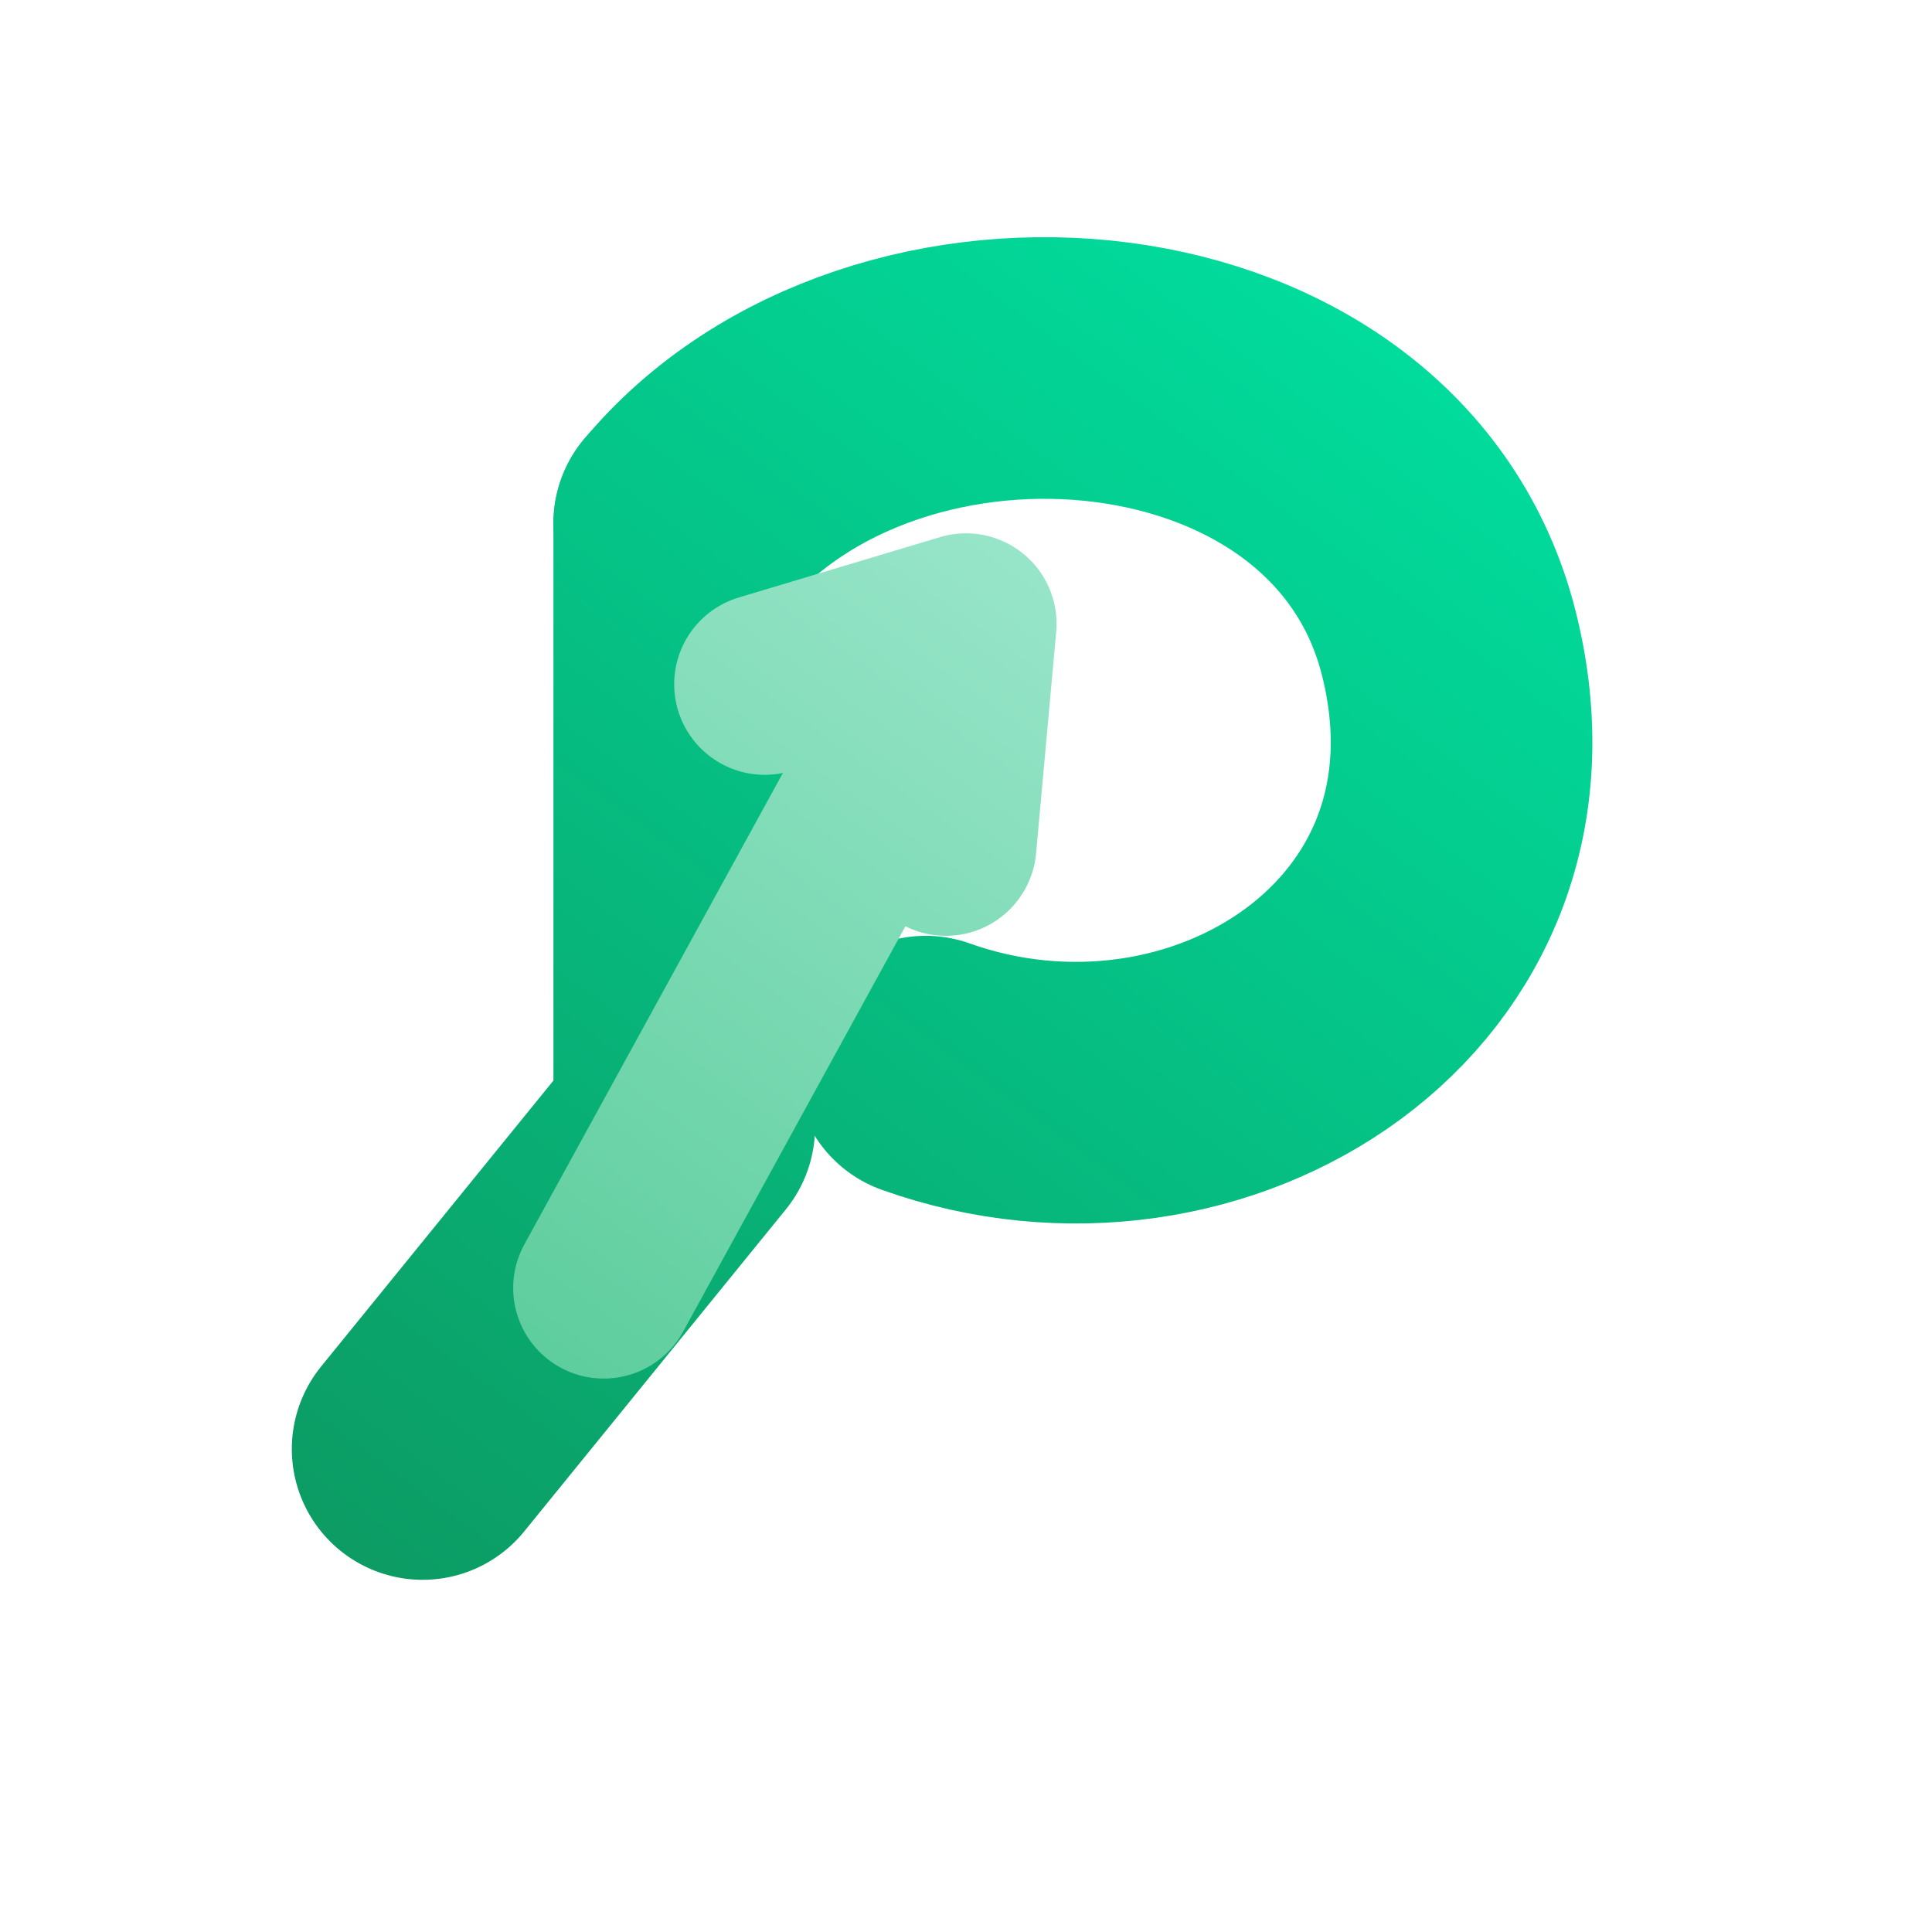
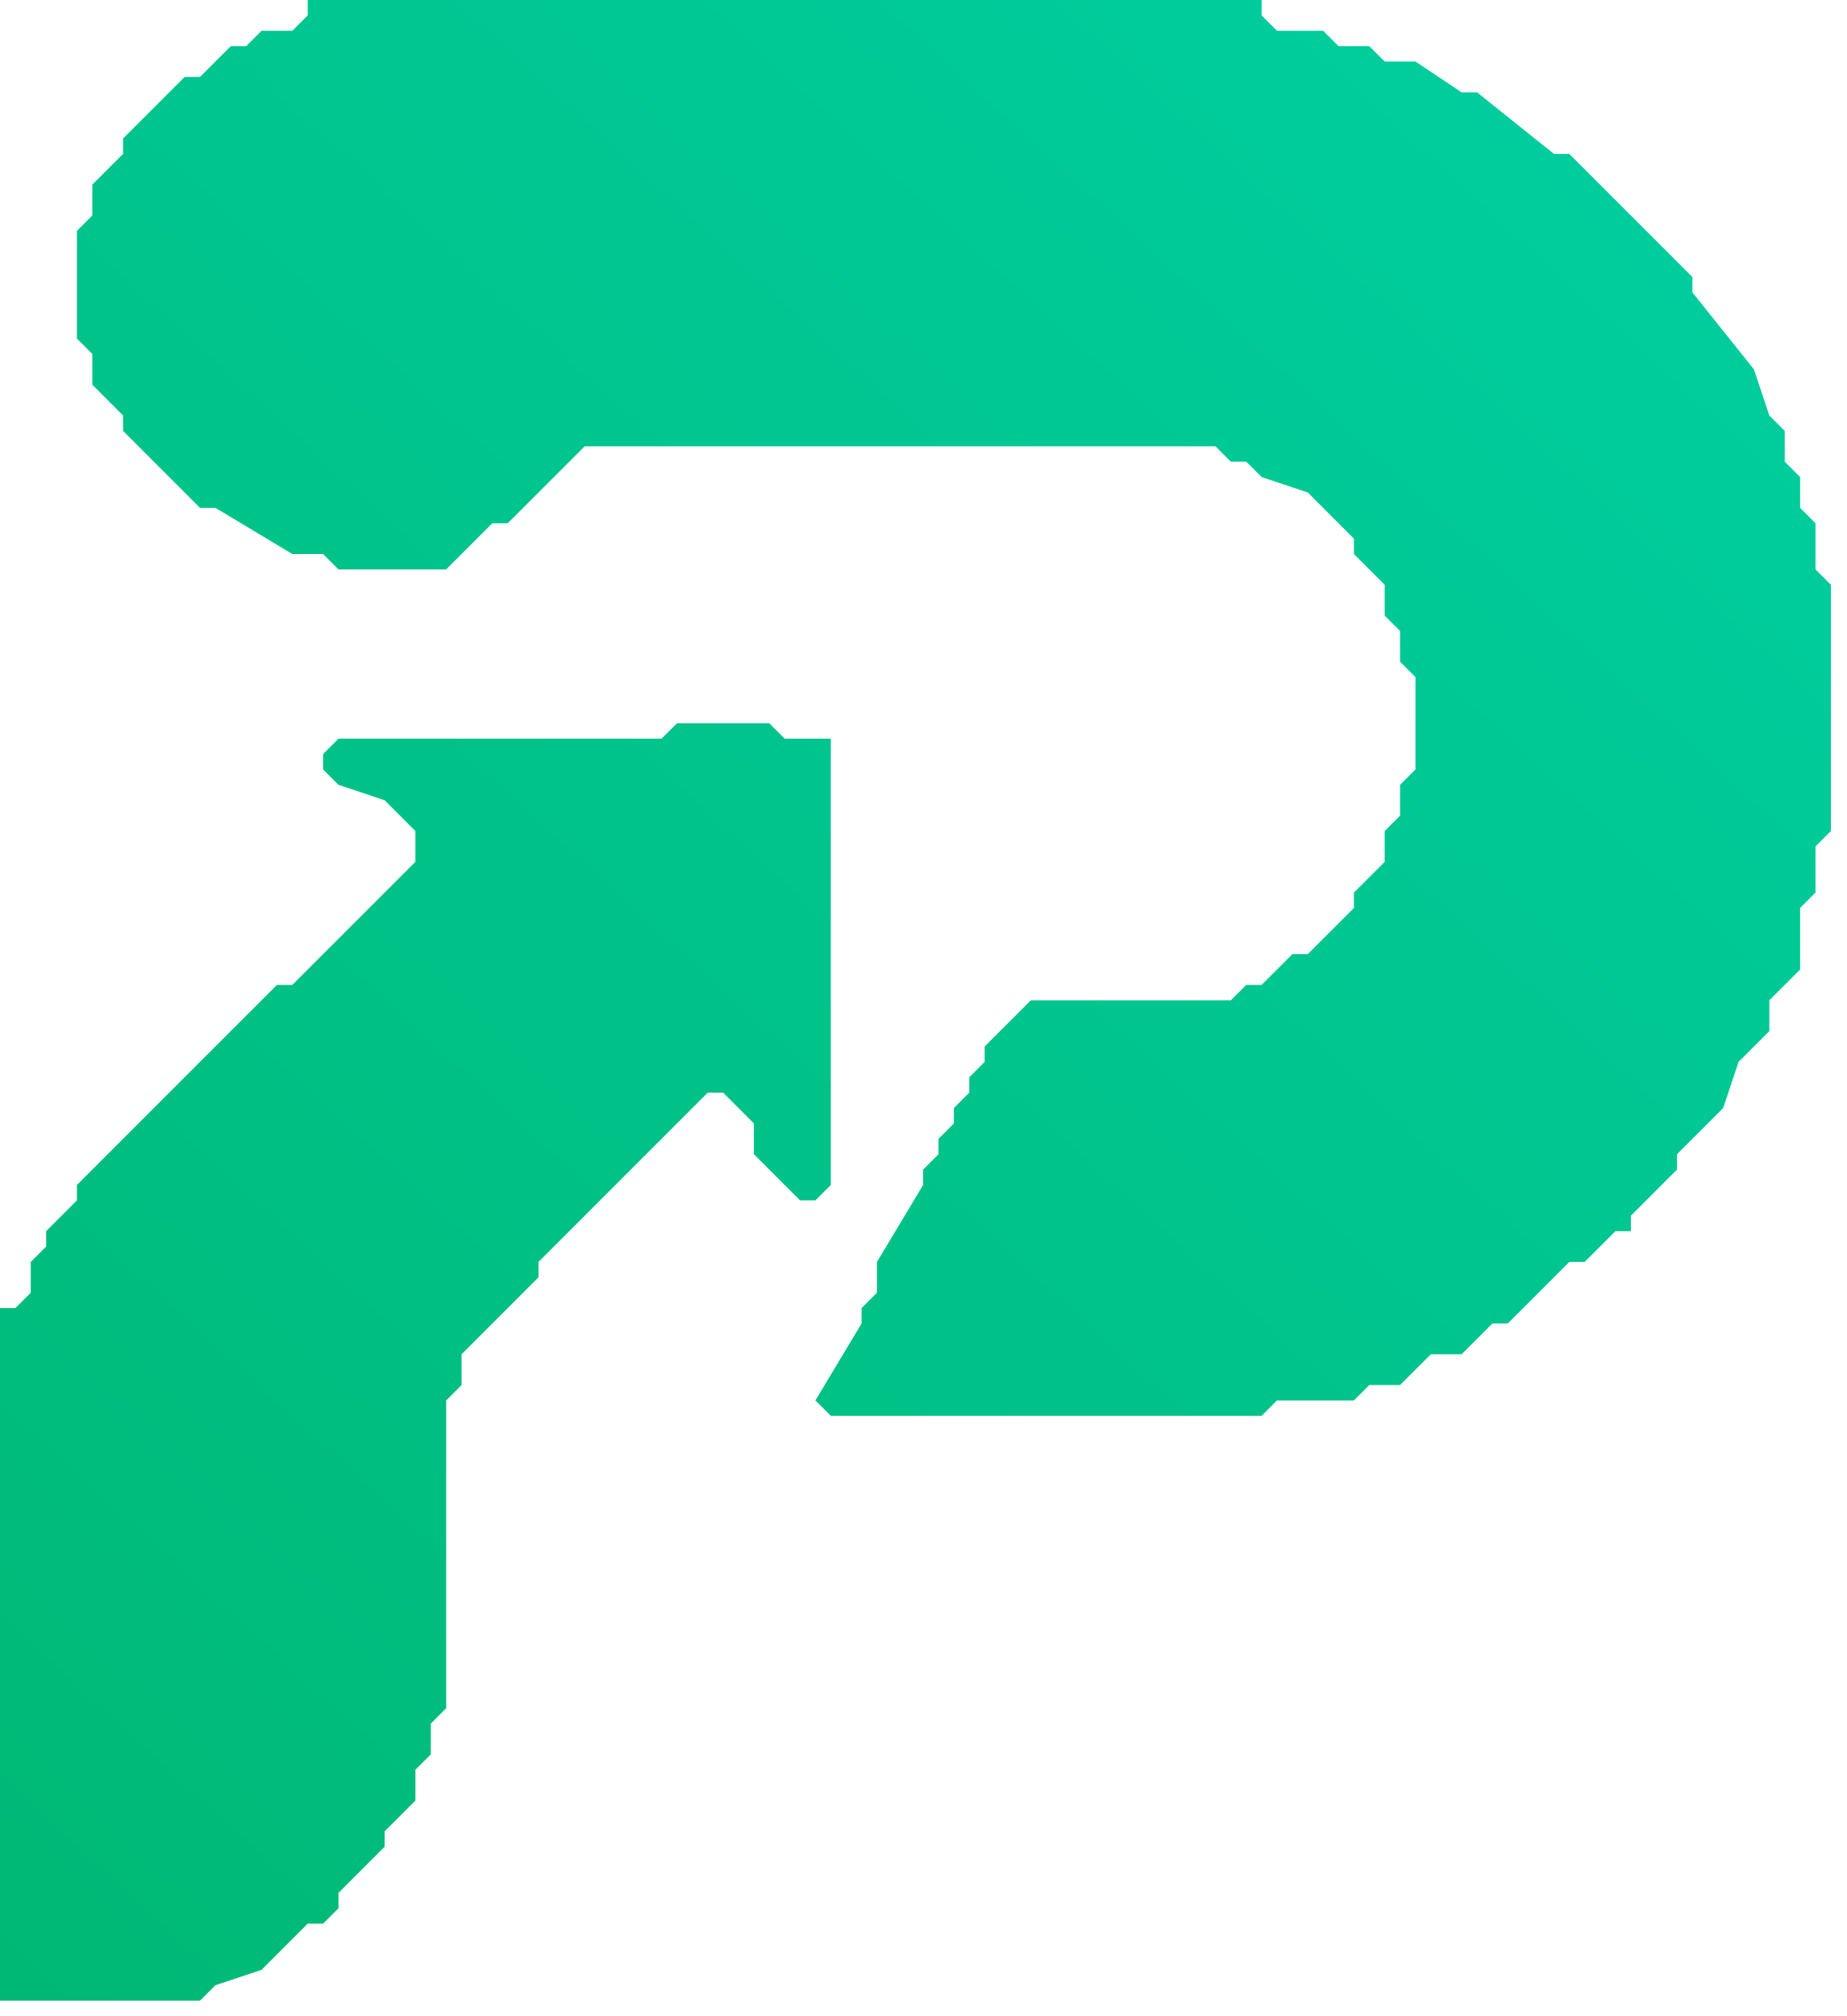
- <svg xmlns="http://www.w3.org/2000/svg" viewBox="0 0 96 96" fill="none">
+ <svg xmlns="http://www.w3.org/2000/svg" viewBox="0 0 120 131" fill="none">
  <defs>
-     <linearGradient id="p" x1="20" y1="82" x2="72" y2="12" gradientUnits="userSpaceOnUse">
-       <stop offset="0" stop-color="#0C9A62" />
-       <stop offset="1" stop-color="#00E0A0" />
-     </linearGradient>
-     <linearGradient id="a" x1="26" y1="66" x2="56" y2="24" gradientUnits="userSpaceOnUse">
-       <stop offset="0" stop-color="#5FCE9E" />
-       <stop offset="1" stop-color="#9FE8CF" />
+     <linearGradient id="g" x1="0" y1="131" x2="120" y2="0" gradientUnits="userSpaceOnUse">
+       <stop offset="0" stop-color="#00B875" />
+       <stop offset="1" stop-color="#00CFA2" />
    </linearGradient>
  </defs>
-   <path d="M34 26 L34 56 L21 72" stroke="url(#p)" stroke-width="13" stroke-linecap="round" stroke-linejoin="round" />
-   <path d="M34 26 C44 14, 68 16, 72 32 C76 48, 60 58, 46 53" stroke="url(#p)" stroke-width="13" stroke-linecap="round" />
-   <path d="M30 64 L47 33" stroke="url(#a)" stroke-width="9" stroke-linecap="round" />
-   <path d="M38 34 L48 31 L47 42" stroke="url(#a)" stroke-width="9" stroke-linecap="round" stroke-linejoin="round" />
+   <path d="M 54,48 51,48 50,47 44,47 43,48 22,48 21,49 21,50 22,51 25,52 27,54 27,56 19,64 18,64 5,77 5,78 3,80 3,81 2,82 2,84 1,85 0,85 0,130 13,130 14,129 17,128 20,125 21,125 22,124 22,123 25,120 25,119 27,117 27,115 28,114 28,112 29,111 29,91 30,90 30,88 35,83 35,82 46,71 47,71 49,73 49,75 52,78 53,78 54,77 Z M 8,9 8,10 6,12 6,14 5,15 5,22 6,23 6,25 8,27 8,28 13,33 14,33 19,36 21,36 22,37 29,37 32,34 33,34 38,29 79,29 80,30 81,30 82,31 85,32 88,35 88,36 90,38 90,40 91,41 91,43 92,44 92,50 91,51 91,53 90,54 90,56 88,58 88,59 85,62 84,62 82,64 81,64 80,65 67,65 64,68 64,69 63,70 63,71 62,72 62,73 61,74 61,75 60,76 60,77 57,82 57,84 56,85 56,86 53,91 54,92 82,92 83,91 88,91 89,90 91,90 93,88 95,88 97,86 98,86 102,82 103,82 105,80 106,80 106,79 109,76 109,75 112,72 113,69 115,67 115,65 117,63 117,59 118,58 118,55 119,54 119,38 118,37 118,34 117,33 117,31 116,30 116,28 115,27 114,24 110,19 110,18 102,10 101,10 96,6 95,6 92,4 90,4 89,3 87,3 86,2 83,2 82,1 82,0 20,0 20,1 19,2 17,2 16,3 15,3 13,5 12,5 Z" fill="url(#g)" fill-rule="evenodd" />
</svg>
